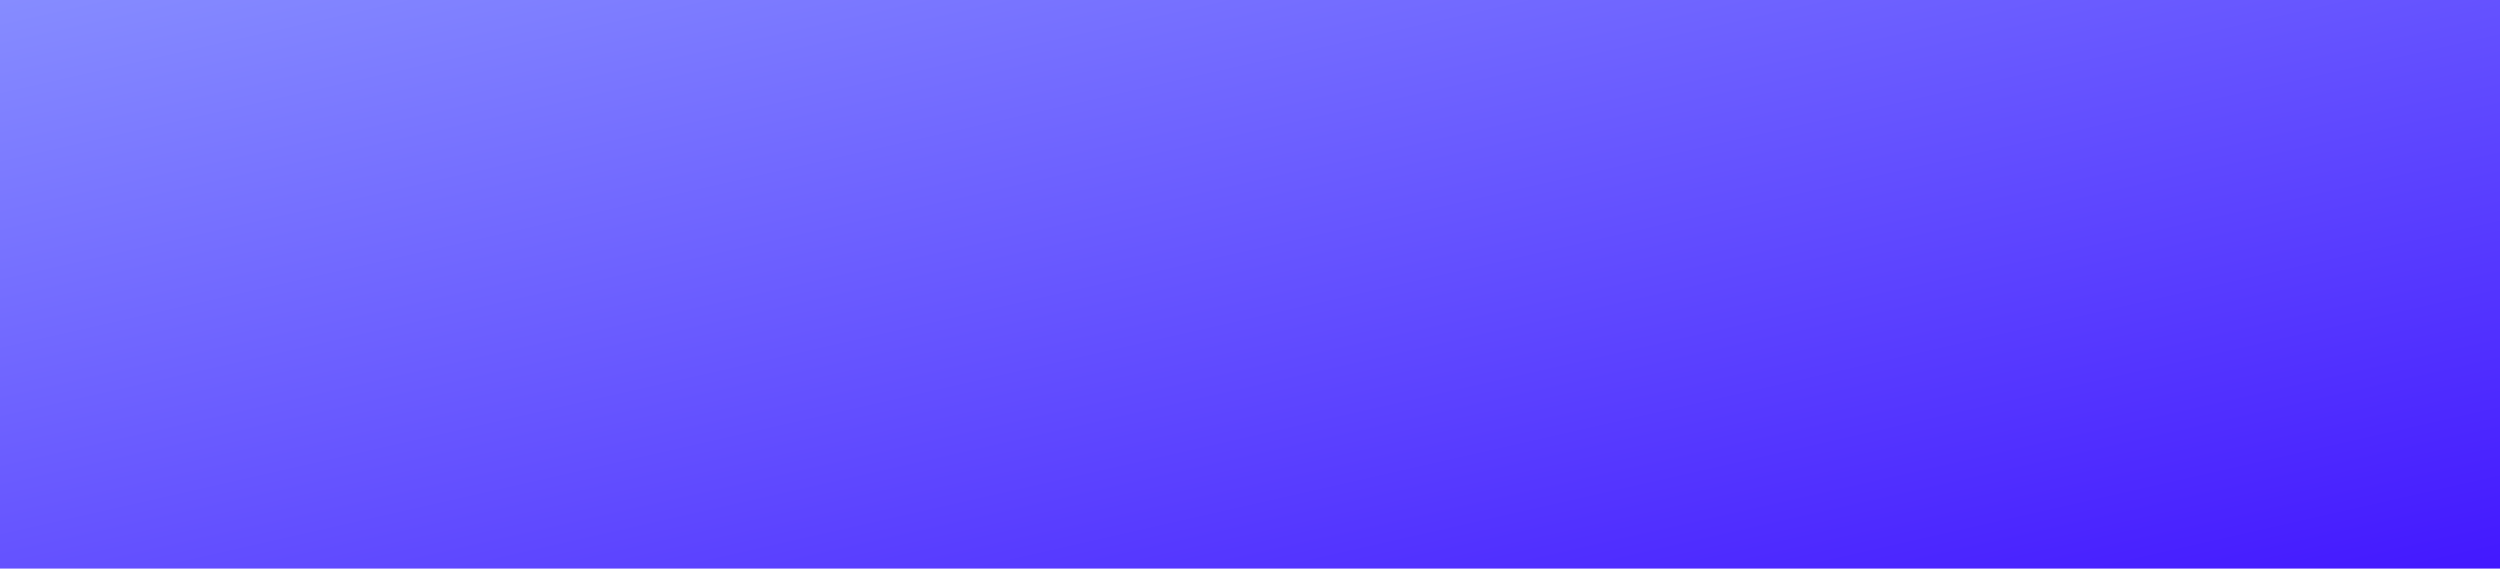
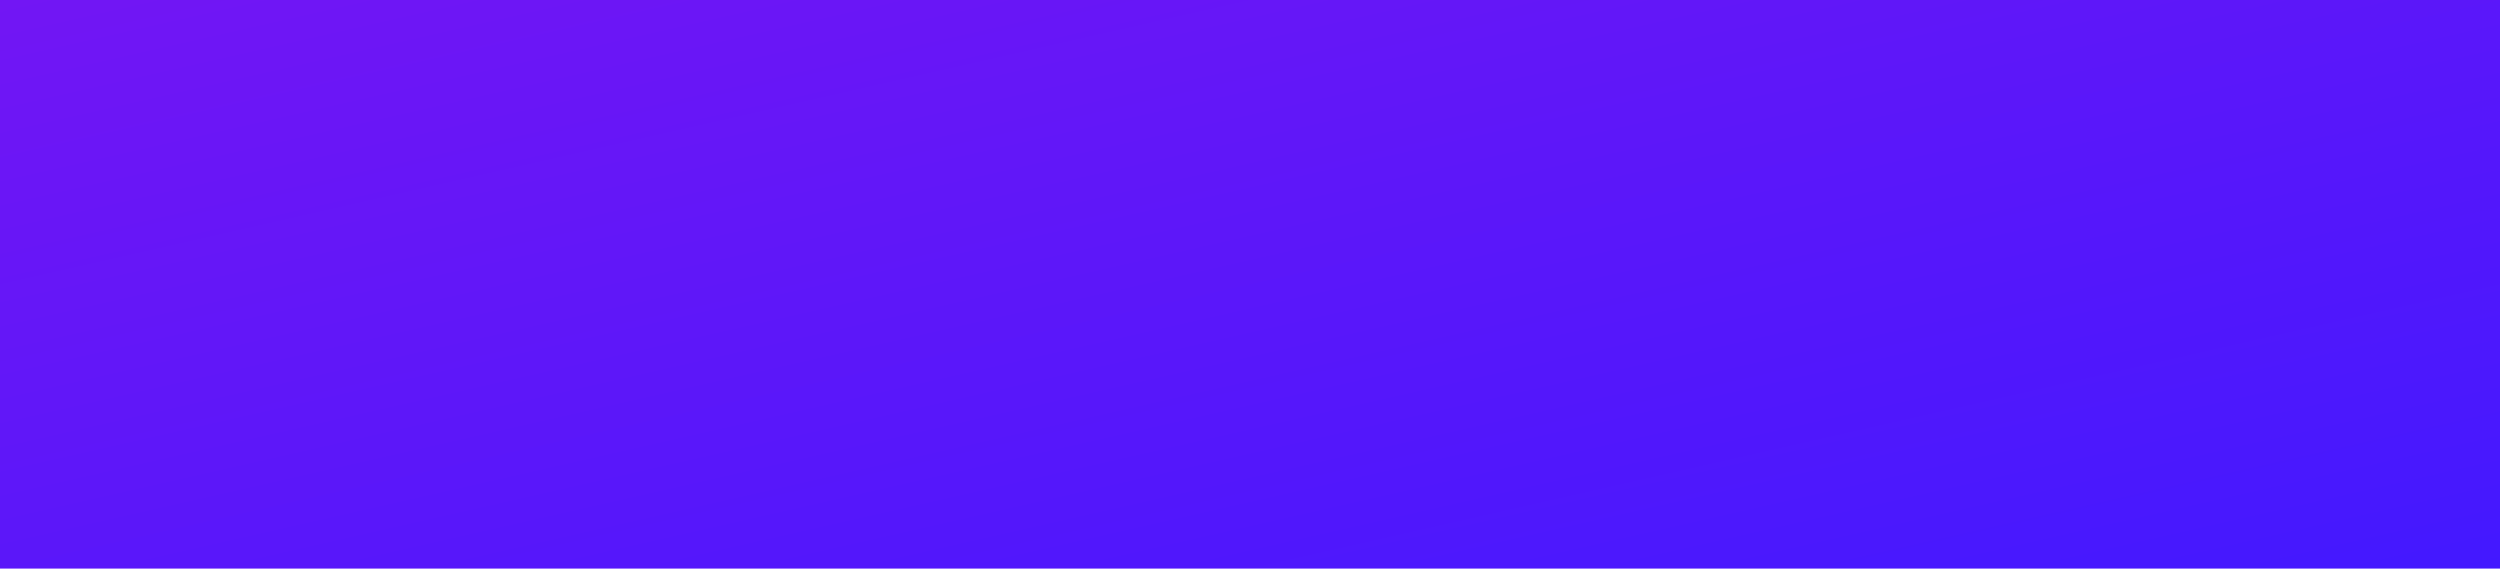
<svg xmlns="http://www.w3.org/2000/svg" width="576" height="131" viewBox="0 0 576 131" fill="none">
  <rect width="576" height="131" fill="url(#paint0_linear_2036_2102)" />
  <defs>
    <linearGradient id="paint0_linear_2036_2102" x1="0" y1="0" x2="56.656" y2="249.115" gradientUnits="userSpaceOnUse">
-       <stop stop-color="#868CFF" />
+       <stop stop-color="#7216F4" />
      <stop offset="1" stop-color="#4318FF" />
    </linearGradient>
  </defs>
</svg>
